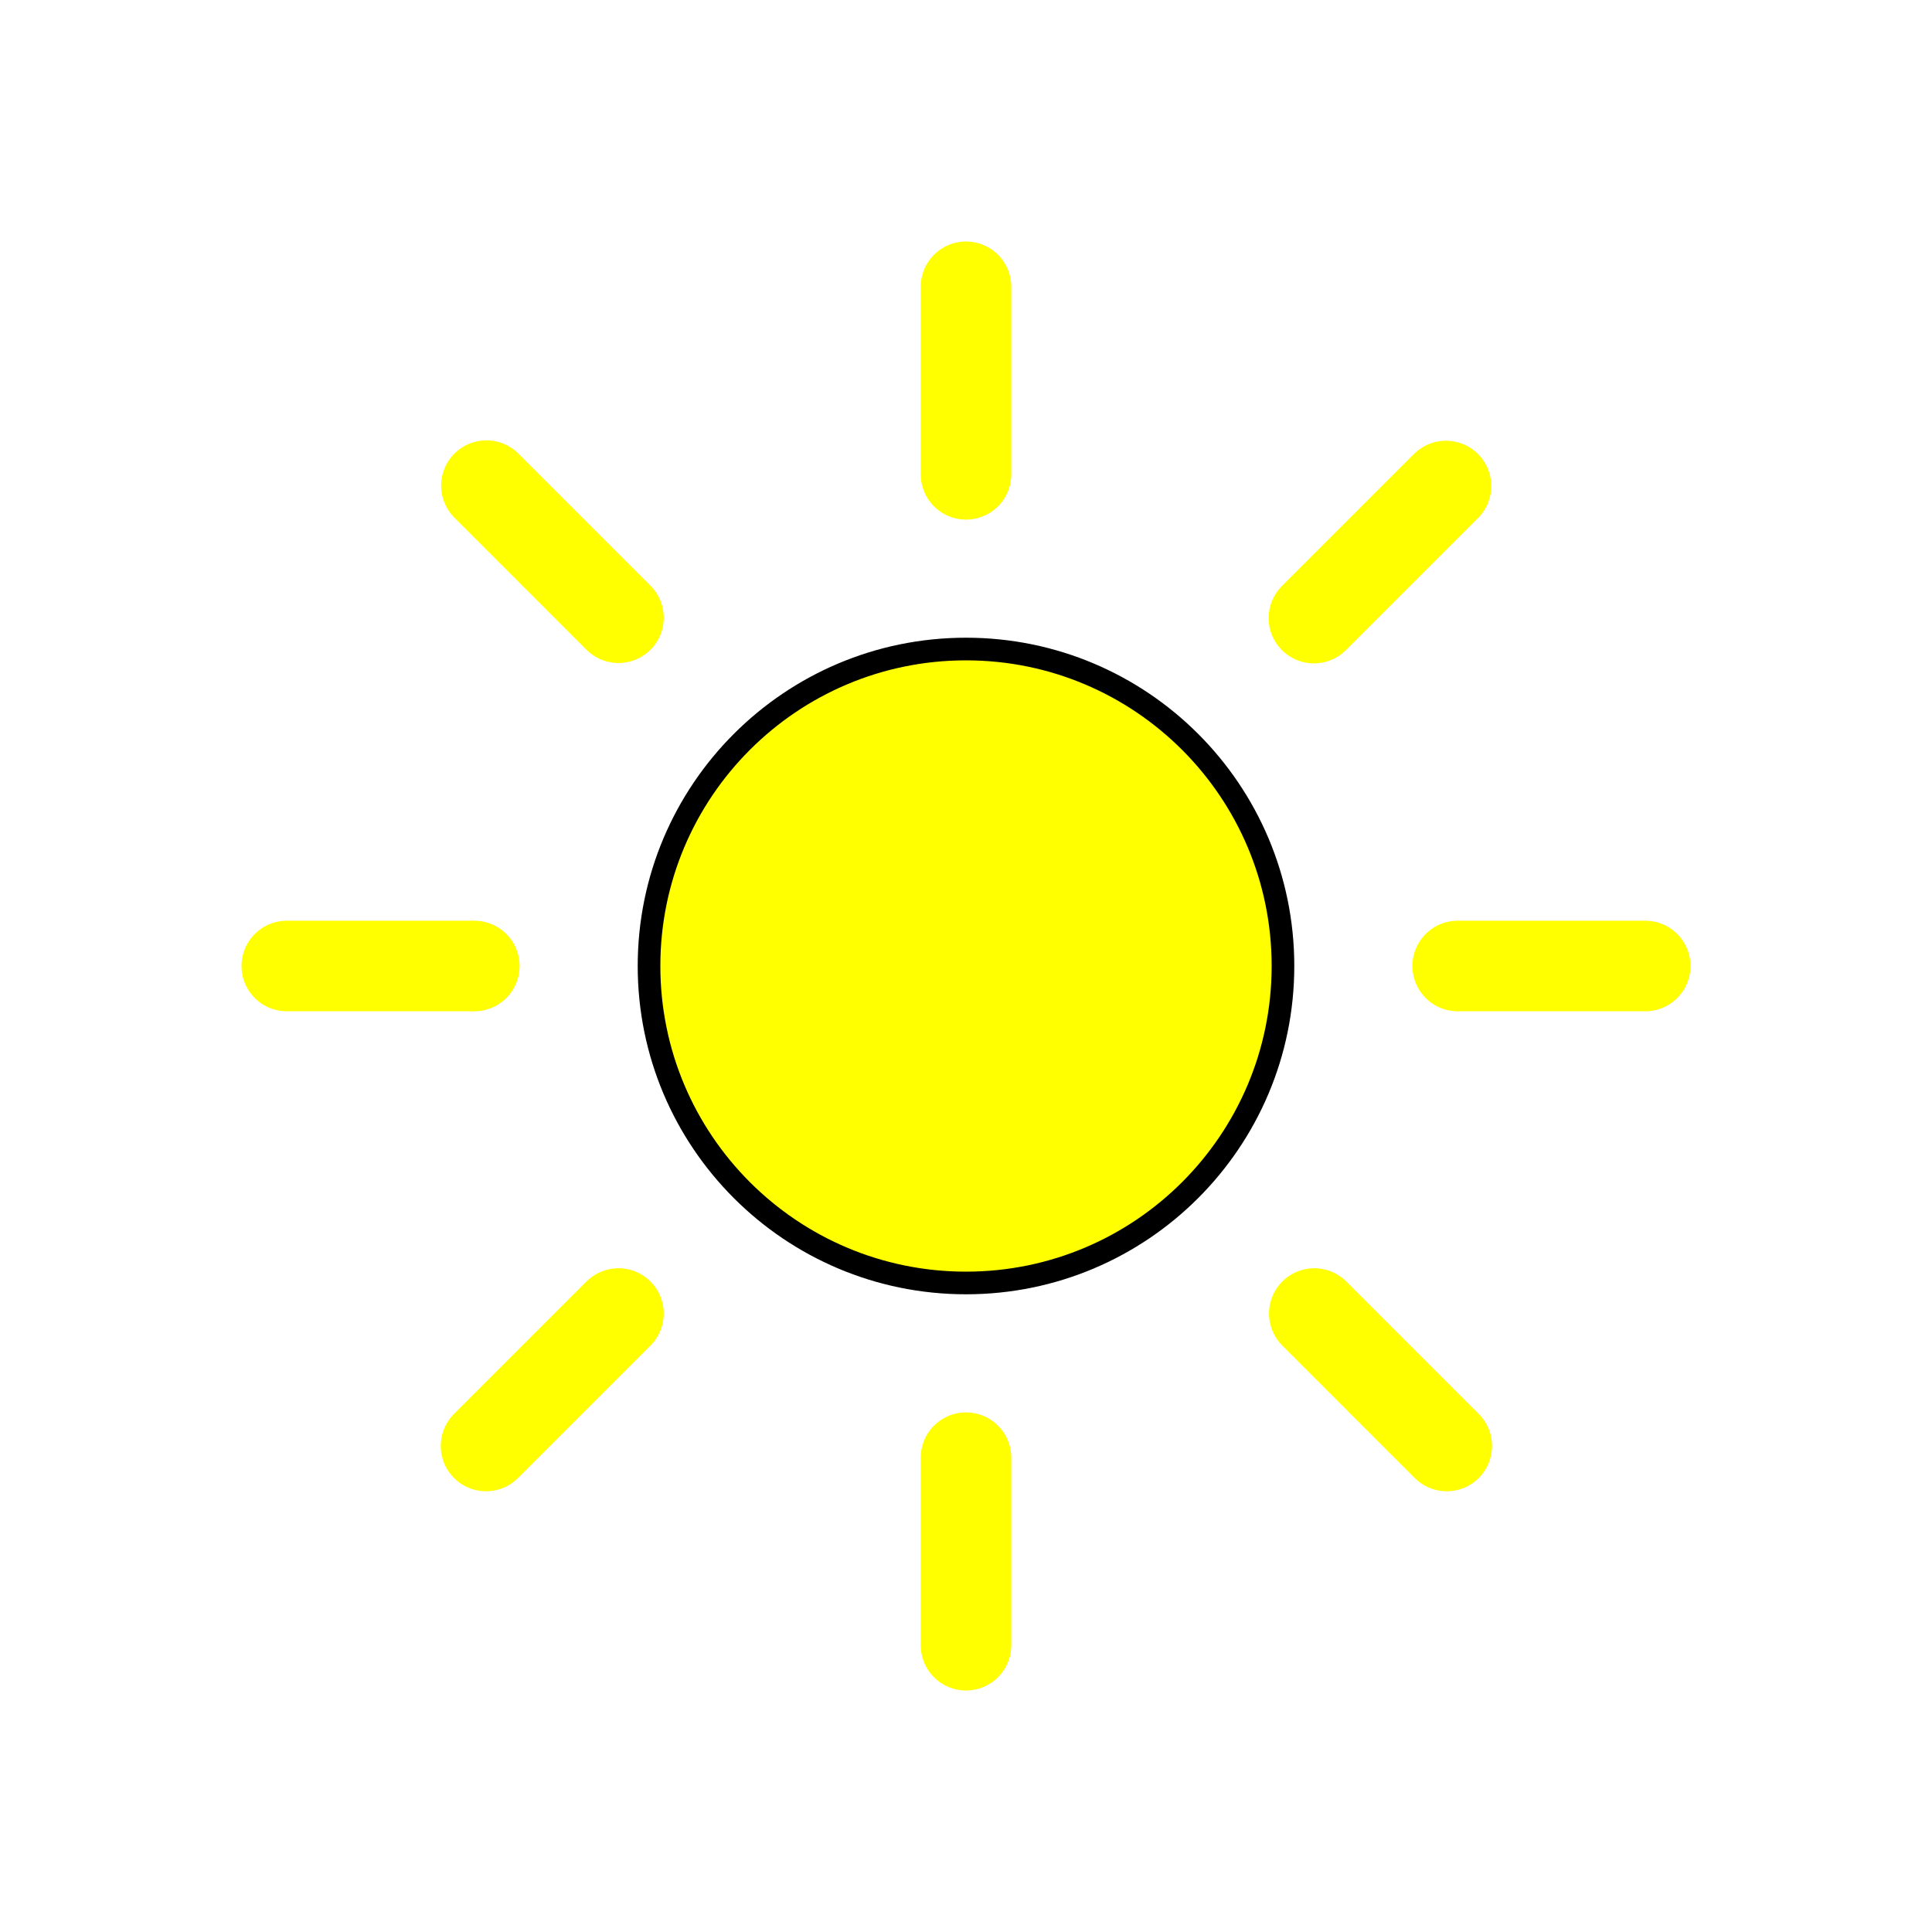
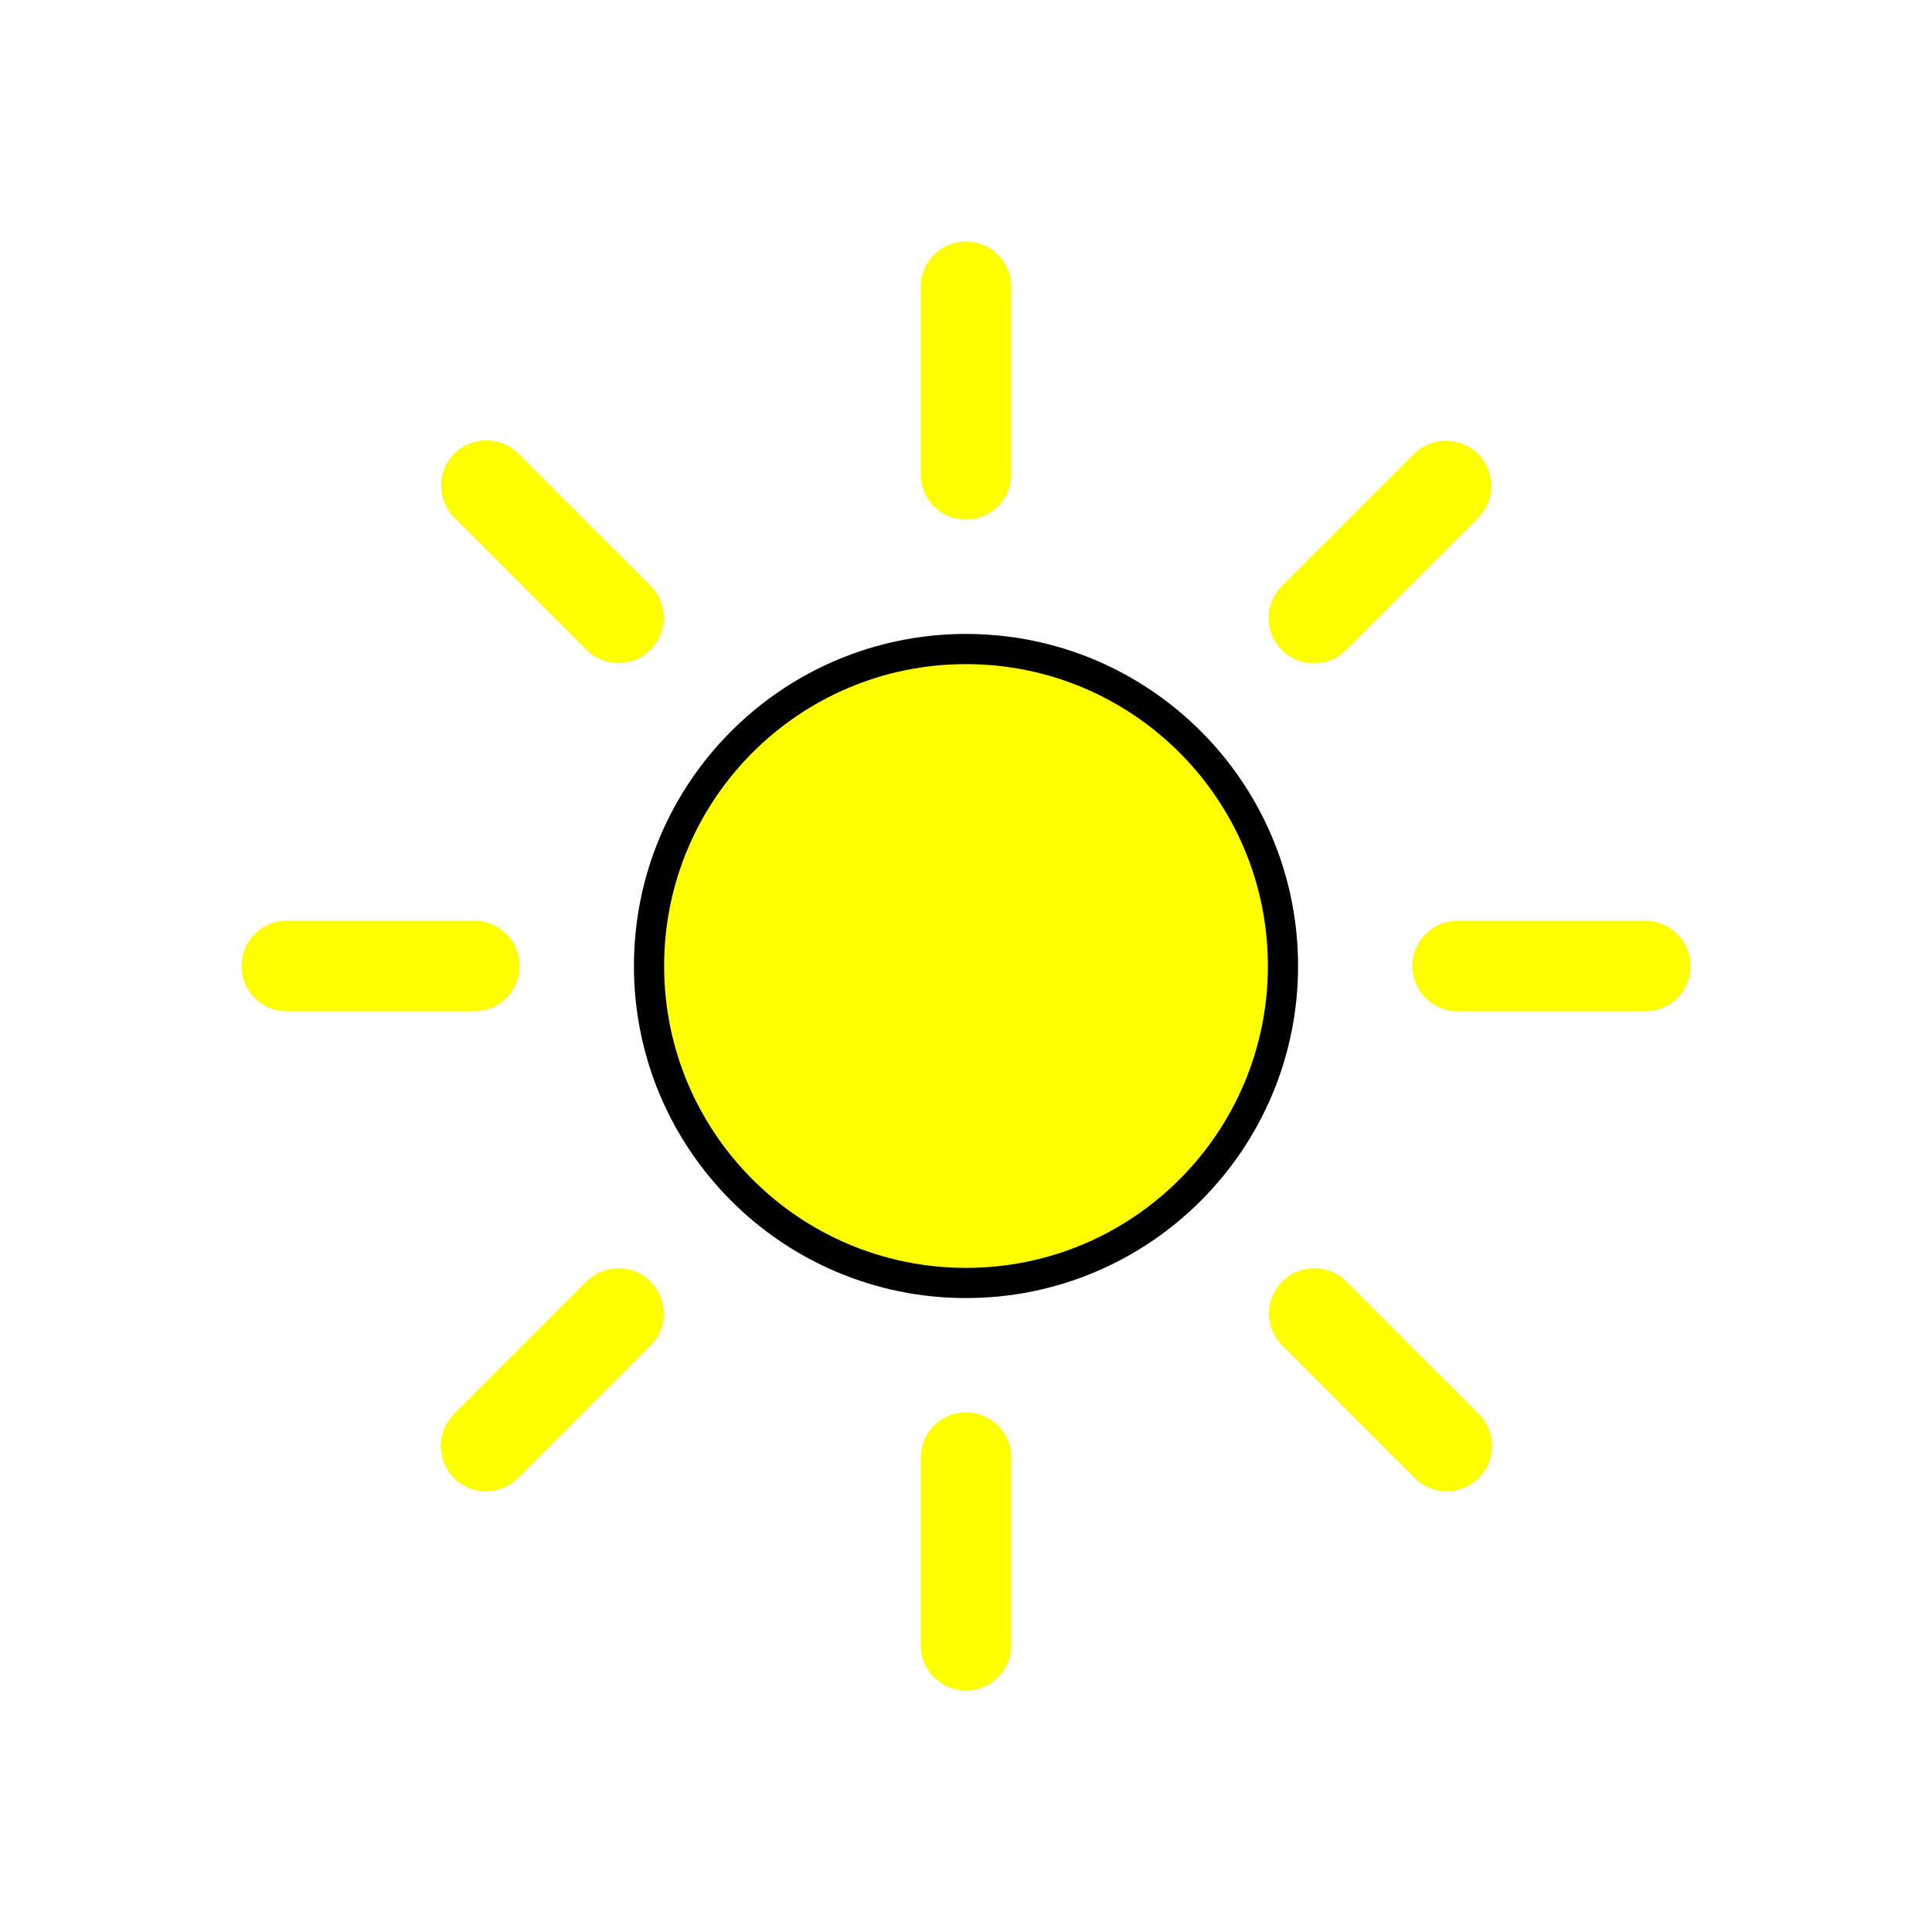
<svg xmlns="http://www.w3.org/2000/svg" xmlns:xlink="http://www.w3.org/1999/xlink" viewBox="0 0 512 512">
  <defs>
    <symbol id="b" viewBox="0 0 384 384">
-       <circle cx="192" cy="192" r="84" fill="yellow" stroke="black" stroke-miterlimit="10" stroke-width="6" />
+       <circle cx="192" cy="192" r="84" fill="yellow" stroke="black" stroke-miterlimit="10" stroke-width="8" />
      <path fill="none" stroke="yellow" stroke-linecap="round" stroke-miterlimit="10" stroke-width="24" d="M192 61.7V12            m0 360v-49.7            m92.2-222.5 35-35            M64.8 319.2l35.1-35.1            m0-184.4-35-35            m254.5 254.5-35.1-35.1            M61.7 192H12            m360 0h-49.7" />
    </symbol>
  </defs>
  <use xlink:href="#b" width="384" height="384" transform="translate(64 64)" />
</svg>
